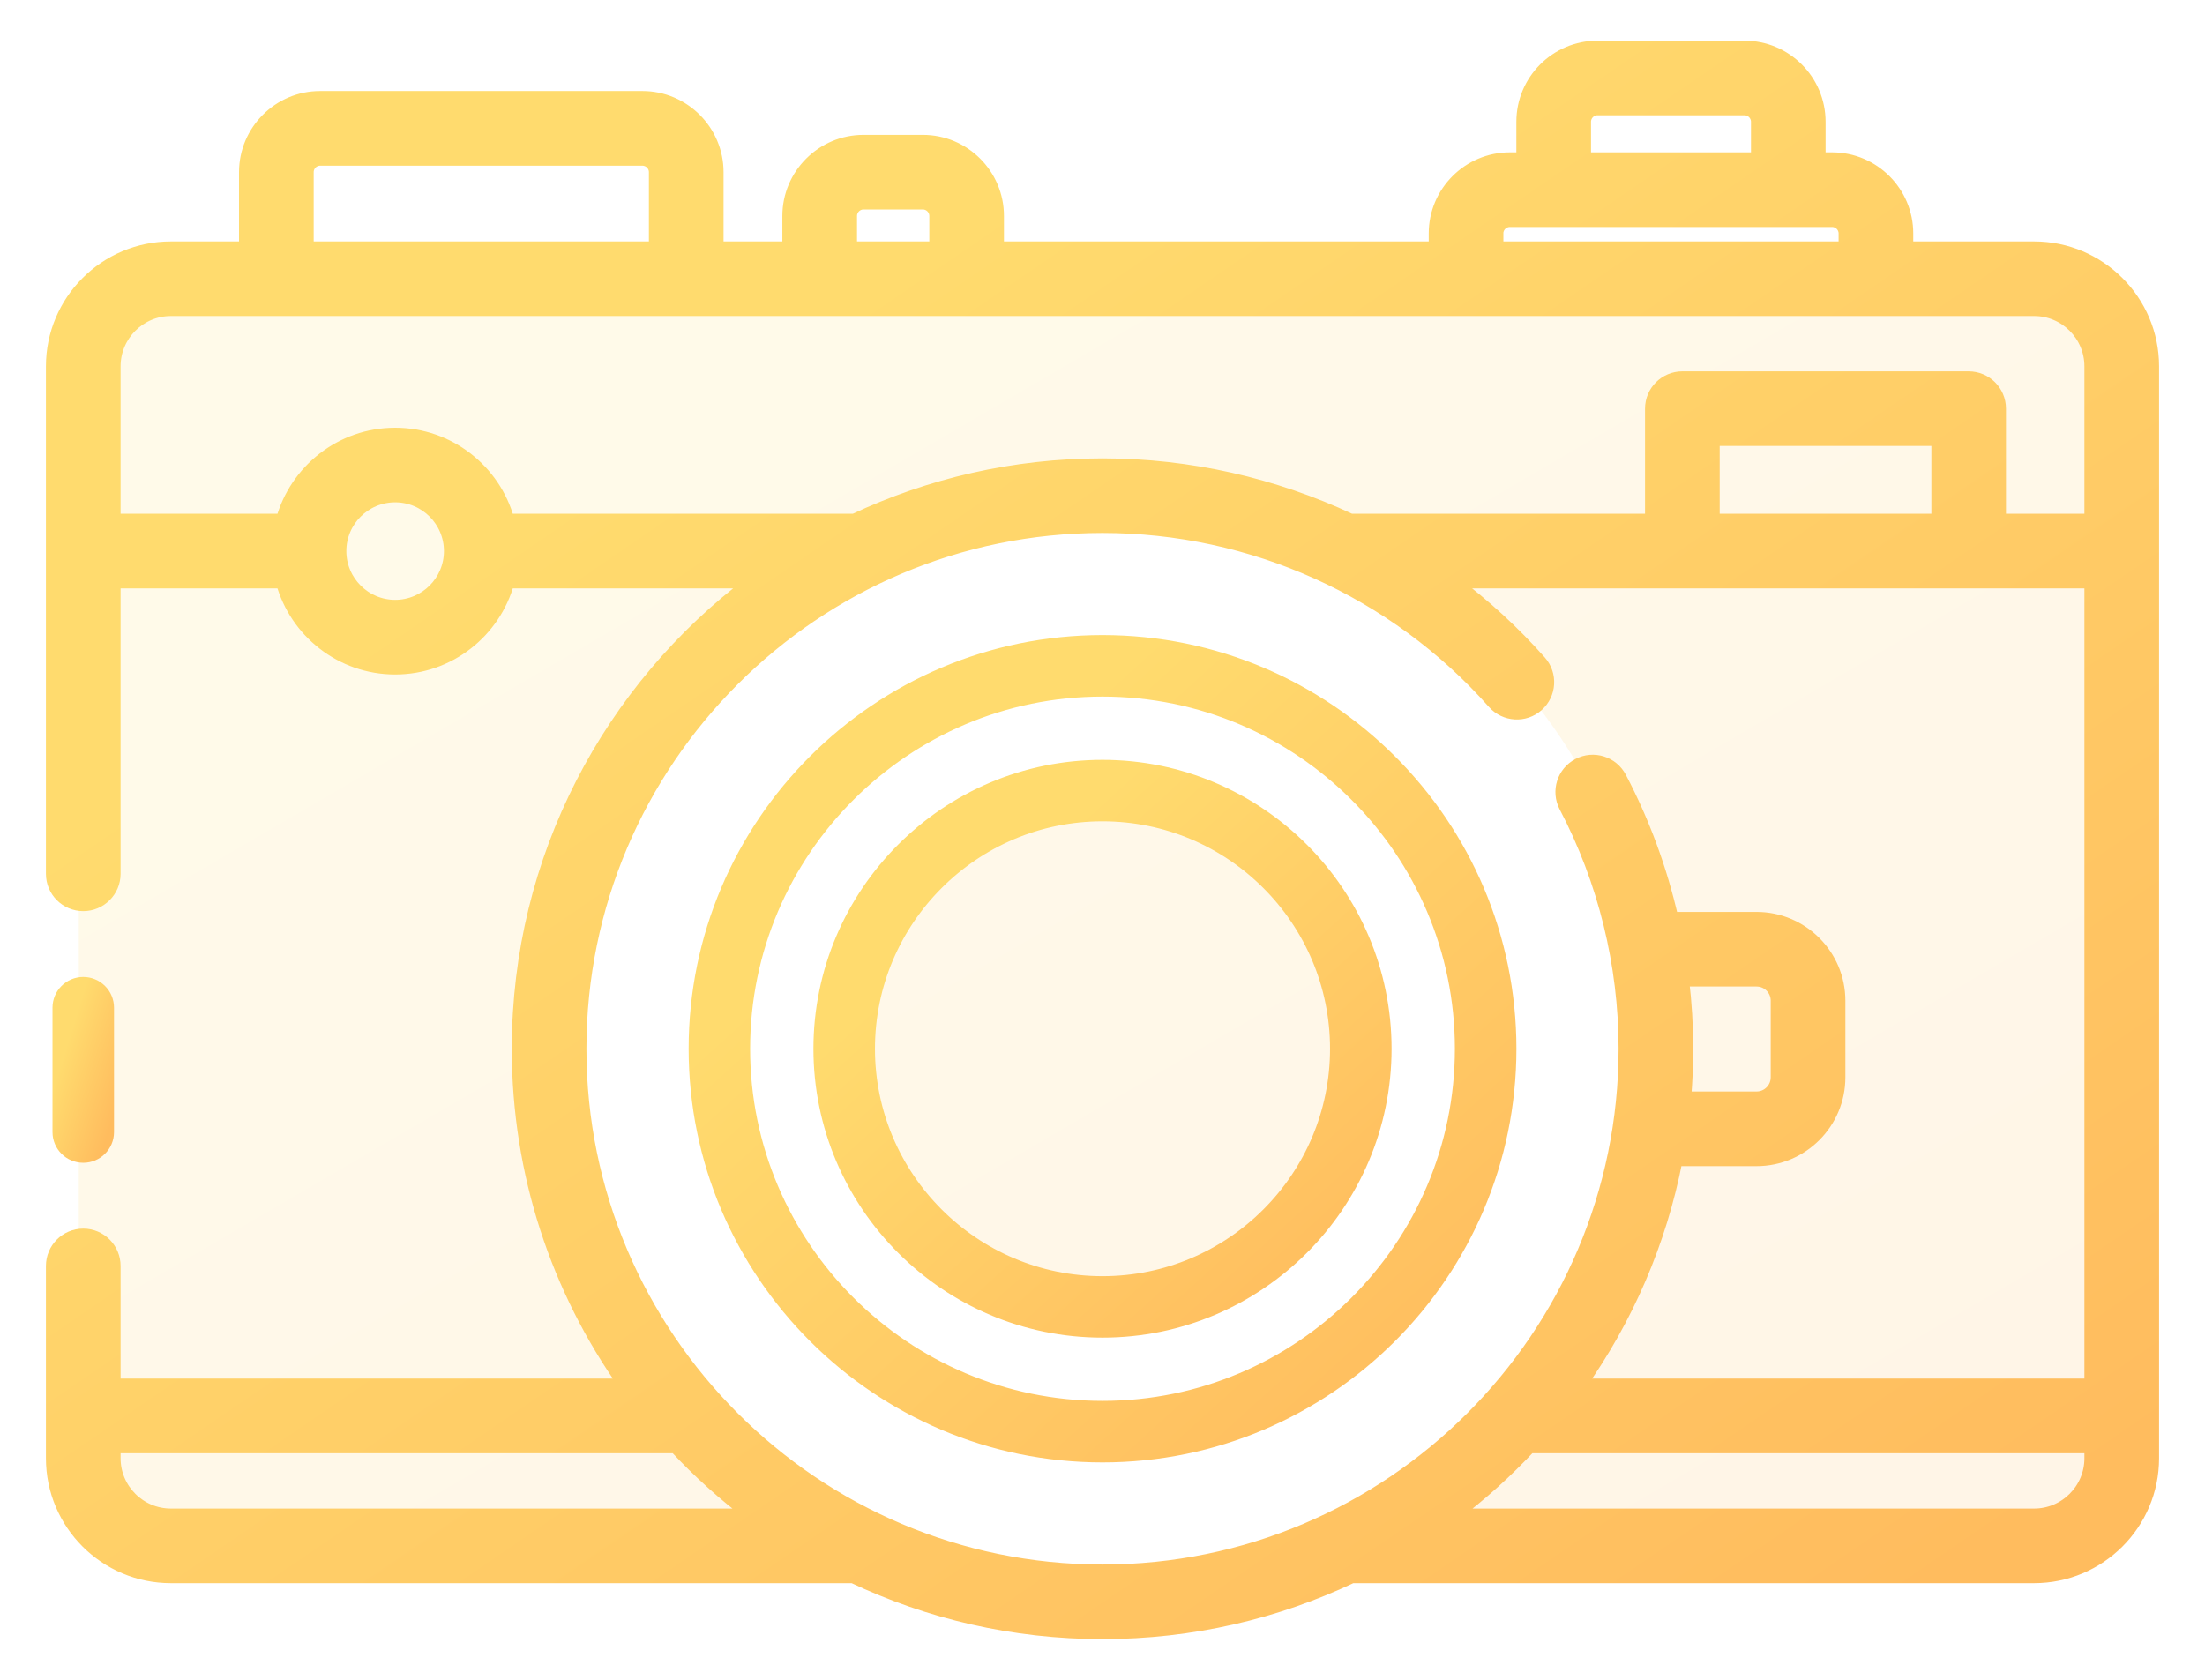
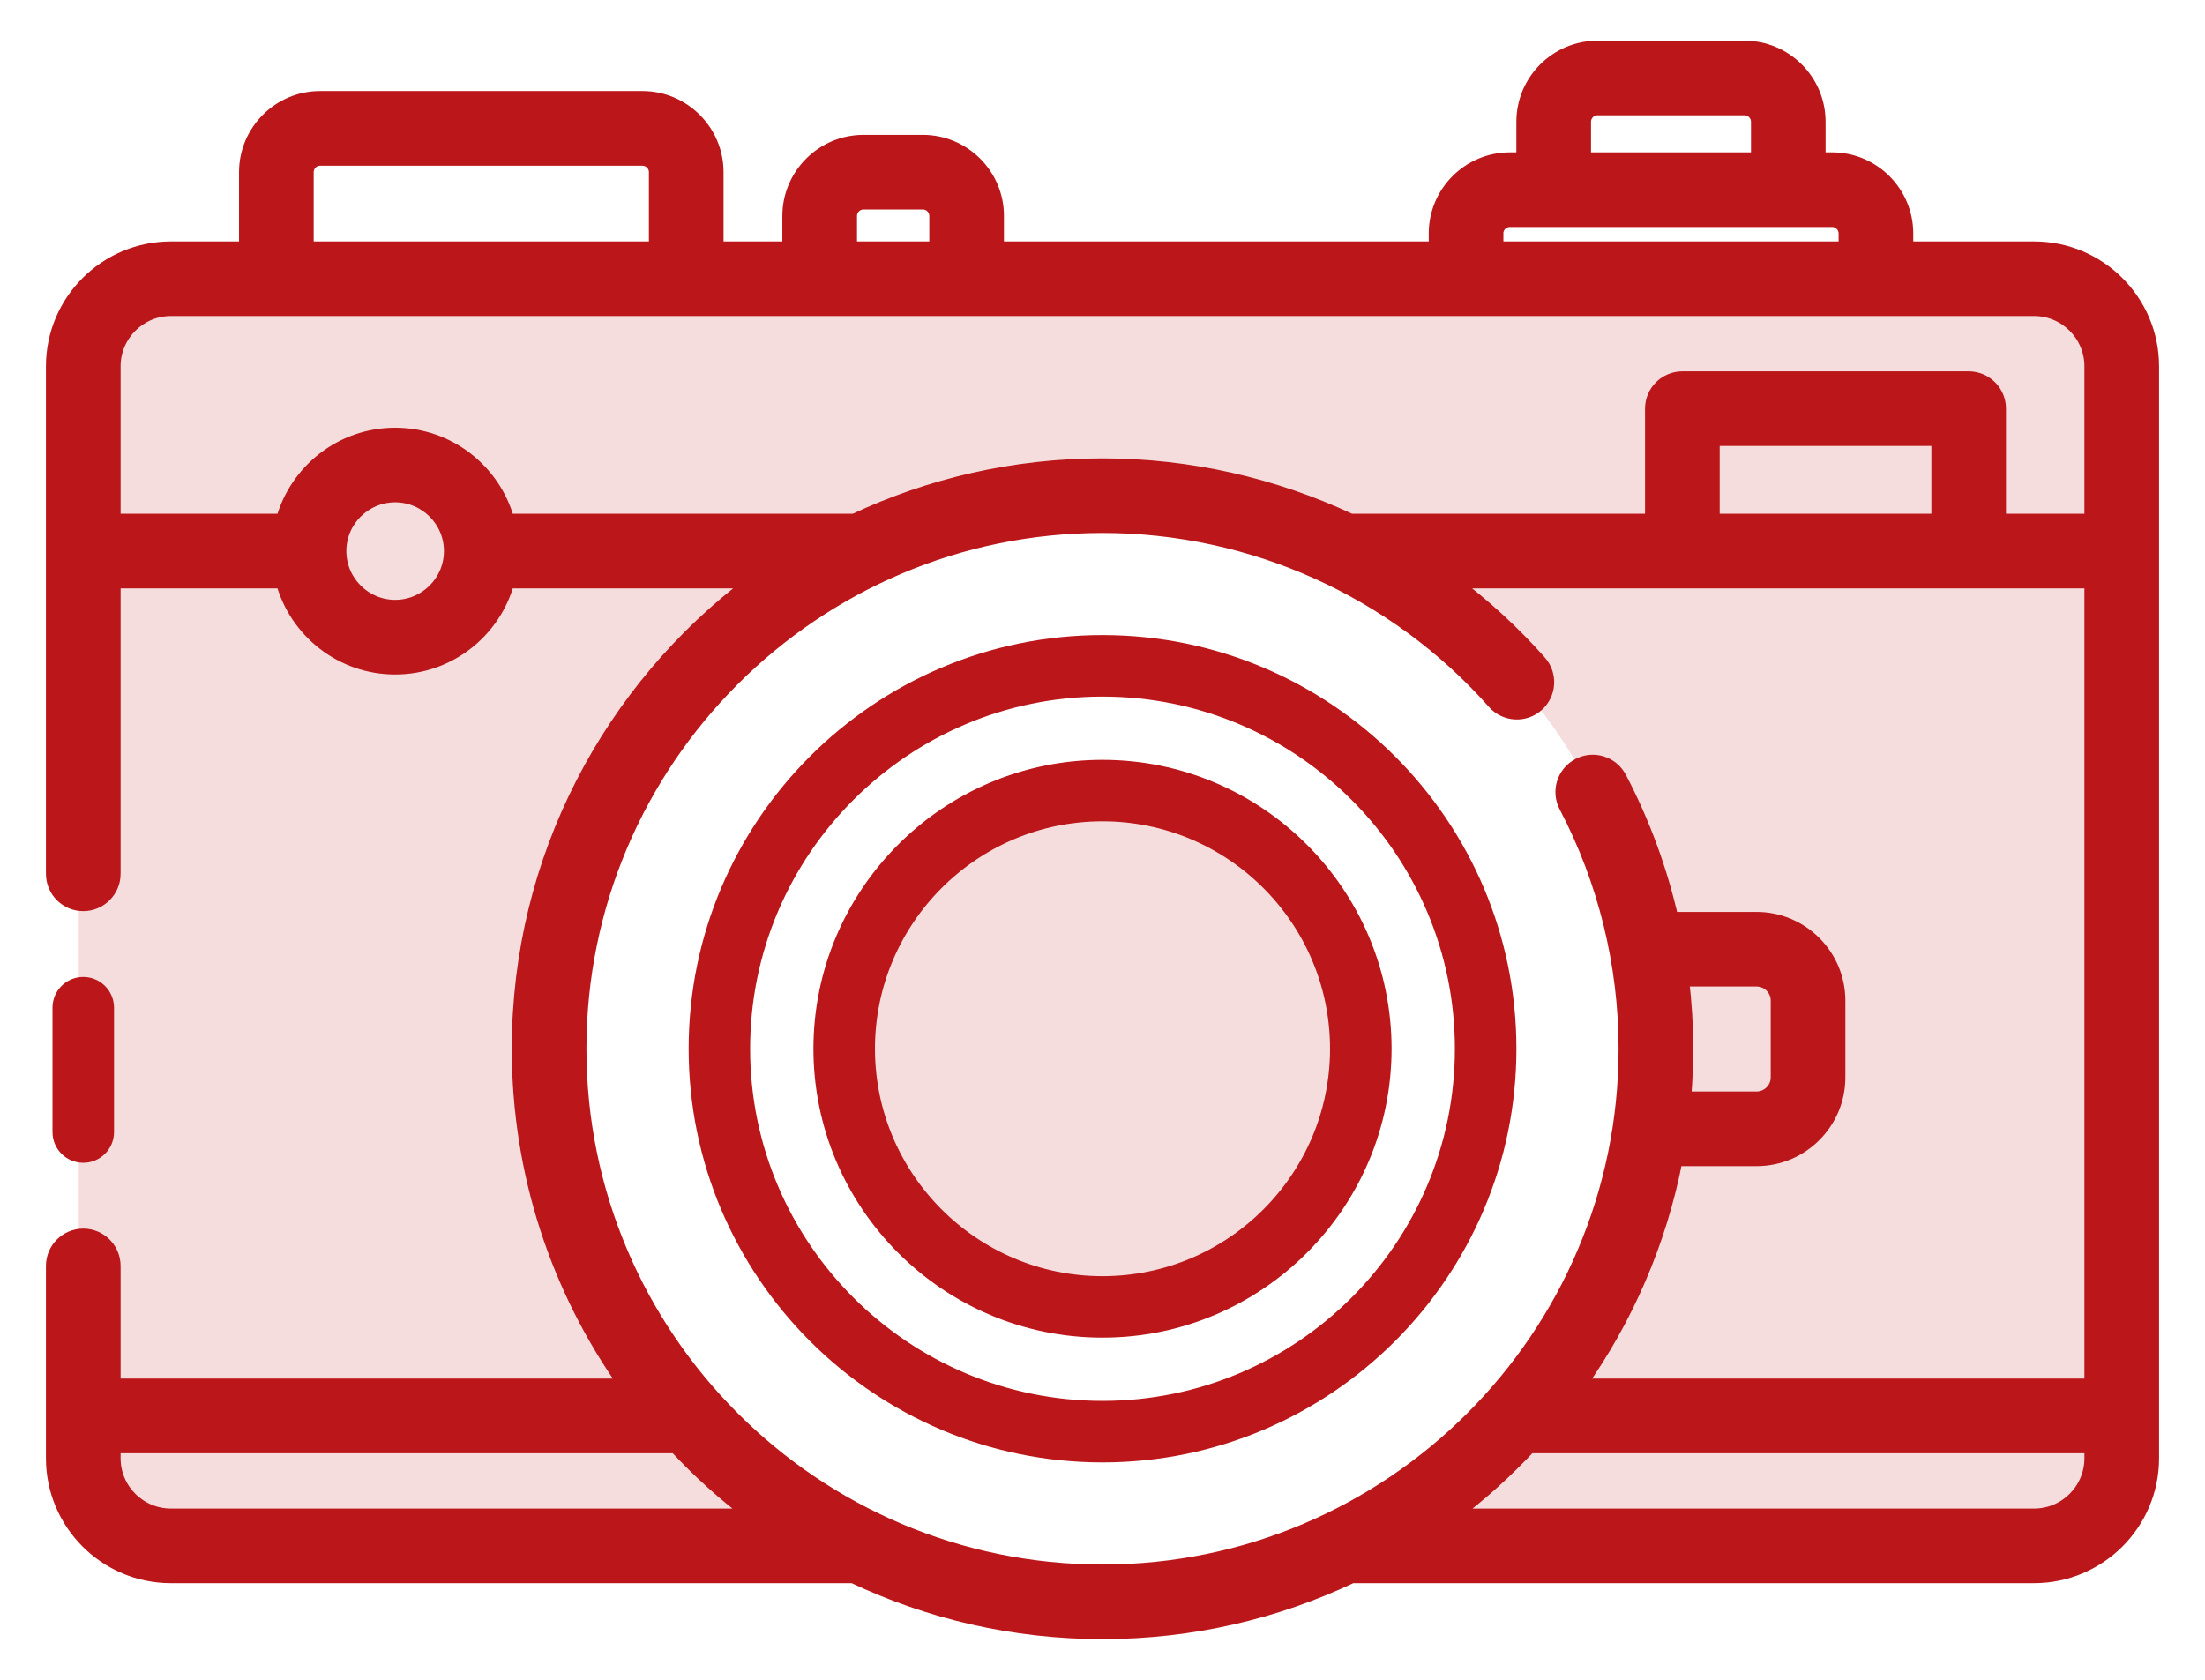
<svg xmlns="http://www.w3.org/2000/svg" width="42" height="32" viewBox="0 0 42 32" fill="none">
-   <path opacity="0.15" fill-rule="evenodd" clip-rule="evenodd" d="M1.5 6.898C1.5 5.794 2.395 4.898 3.5 4.898H38.3C39.405 4.898 40.3 5.794 40.3 6.898V27.887C40.3 28.992 39.405 29.887 38.3 29.887H24.211C28.439 28.531 31.5 24.569 31.5 19.892C31.5 14.095 26.799 9.396 21 9.396C15.201 9.396 10.5 14.095 10.5 19.892C10.5 24.569 13.561 28.531 17.789 29.887H3.5C2.395 29.887 1.5 28.992 1.5 27.887V6.898ZM21 24.889C23.761 24.889 26 22.652 26 19.892C26 17.131 23.761 14.894 21 14.894C18.239 14.894 16 17.131 16 19.892C16 22.652 18.239 24.889 21 24.889Z" fill="url(#paint0_linear)" />
-   <path d="M2.047 21.566C2.047 21.82 1.84 22.026 1.586 22.026C1.331 22.026 1.125 21.82 1.125 21.566V19.197C1.125 18.942 1.331 18.736 1.586 18.736C1.84 18.736 2.047 18.942 2.047 19.197V21.566Z" fill="url(#paint1_linear)" stroke="url(#paint2_linear)" stroke-width="0.25" />
-   <path d="M38.745 4.724H36.318V4.447C36.318 3.665 35.681 3.027 34.897 3.027H34.648V2.32C34.648 1.537 34.011 0.9 33.228 0.9H30.428C29.645 0.9 29.008 1.537 29.008 2.32V3.027H28.759C27.976 3.027 27.339 3.664 27.339 4.447V4.724H18.998V4.114C18.998 3.331 18.361 2.694 17.578 2.694H16.448C15.665 2.694 15.027 3.331 15.027 4.114V4.724H13.657V3.279C13.657 2.497 13.019 1.859 12.236 1.859H6.098C5.315 1.859 4.678 2.497 4.678 3.279V4.724H3.255C2.012 4.724 1 5.735 1 6.978V16.646C1 16.97 1.262 17.232 1.586 17.232C1.909 17.232 2.172 16.97 2.172 16.646V11.084H5.379C5.637 12.028 6.502 12.724 7.527 12.724C8.552 12.724 9.416 12.028 9.674 11.084H14.328C11.625 13.115 9.873 16.346 9.873 19.978C9.873 22.363 10.628 24.575 11.912 26.387H2.172V24.116C2.172 23.793 1.909 23.53 1.586 23.53C1.262 23.53 1 23.793 1 24.116V27.78C1 29.023 2.012 30.034 3.255 30.034H16.249C17.691 30.717 19.301 31.1 21 31.1C22.699 31.1 24.31 30.717 25.752 30.033C25.757 30.033 25.761 30.034 25.766 30.034H38.745C39.988 30.034 41 29.023 41 27.78V6.978C41 5.735 39.988 4.724 38.745 4.724ZM30.18 2.32C30.18 2.183 30.291 2.071 30.429 2.071H33.228C33.365 2.071 33.477 2.183 33.477 2.32V3.027H30.18V2.32H30.18ZM28.51 4.447C28.51 4.31 28.622 4.199 28.759 4.199H34.897C35.034 4.199 35.146 4.31 35.146 4.447V4.724H28.511V4.447H28.51ZM16.199 4.114C16.199 3.977 16.311 3.865 16.448 3.865H17.578C17.715 3.865 17.826 3.977 17.826 4.114V4.724H16.199V4.114ZM5.85 3.279C5.85 3.142 5.961 3.031 6.098 3.031H12.236C12.373 3.031 12.485 3.142 12.485 3.279V4.724H5.85V3.279ZM7.527 11.552C6.945 11.552 6.472 11.079 6.472 10.498C6.472 9.917 6.945 9.444 7.527 9.444C8.108 9.444 8.581 9.917 8.581 10.498C8.581 11.079 8.108 11.552 7.527 11.552ZM9.674 9.912C9.416 8.969 8.552 8.273 7.527 8.273C6.501 8.273 5.637 8.969 5.379 9.912H2.172V6.978C2.172 6.381 2.658 5.895 3.255 5.895H38.745C39.342 5.895 39.828 6.381 39.828 6.978V9.912H38.084V7.784C38.084 7.461 37.822 7.199 37.498 7.199H32.045C31.722 7.199 31.459 7.461 31.459 7.784V9.912H25.727C24.263 9.226 22.651 8.857 21 8.857C19.31 8.857 17.707 9.236 16.271 9.912H9.674ZM32.631 9.912V8.37H36.913V9.912H32.631ZM3.255 28.863C2.658 28.863 2.172 28.377 2.172 27.78V27.559H12.867C13.31 28.034 13.794 28.471 14.314 28.863H3.255ZM11.045 19.979C11.045 14.492 15.511 10.028 21 10.028C23.847 10.028 26.564 11.251 28.454 13.384C28.669 13.626 29.039 13.649 29.281 13.434C29.523 13.219 29.546 12.849 29.331 12.607C28.828 12.04 28.273 11.531 27.676 11.084H39.828V26.387H30.088C30.983 25.123 31.62 23.665 31.925 22.09H33.458C34.322 22.09 35.025 21.387 35.025 20.523V19.064C35.025 18.2 34.322 17.497 33.458 17.497H31.845C31.632 16.565 31.301 15.661 30.857 14.816C30.706 14.53 30.352 14.419 30.066 14.57C29.779 14.72 29.669 15.074 29.819 15.361C30.562 16.775 30.955 18.372 30.955 19.979C30.955 25.465 26.489 29.929 21 29.929C15.511 29.929 11.045 25.465 11.045 19.979ZM32.048 18.668H33.458C33.676 18.668 33.853 18.845 33.853 19.063V20.523C33.853 20.741 33.676 20.918 33.458 20.918H32.087C32.113 20.608 32.127 20.295 32.127 19.978C32.127 19.54 32.1 19.102 32.048 18.668ZM38.745 28.863H27.686C28.206 28.471 28.69 28.034 29.134 27.559H39.828V27.78C39.828 28.377 39.342 28.863 38.745 28.863Z" fill="url(#paint3_linear)" stroke="url(#paint4_linear)" stroke-width="0.25" />
-   <path d="M13.242 19.979C13.242 15.702 16.722 12.223 21 12.223C25.278 12.223 28.759 15.702 28.759 19.979C28.759 24.255 25.278 27.734 21 27.734C16.722 27.734 13.242 24.255 13.242 19.979ZM14.163 19.979C14.163 23.747 17.23 26.812 21 26.812C24.77 26.812 27.837 23.747 27.837 19.979C27.837 16.21 24.77 13.145 21 13.145C17.23 13.145 14.163 16.21 14.163 19.979Z" fill="url(#paint5_linear)" stroke="url(#paint6_linear)" stroke-width="0.25" />
-   <path d="M15.619 19.979C15.619 17.013 18.033 14.6 21 14.6C23.967 14.6 26.381 17.013 26.381 19.979C26.381 22.944 23.967 25.357 21 25.357C18.033 25.357 15.619 22.944 15.619 19.979ZM16.541 19.979C16.541 22.436 18.541 24.436 21 24.436C23.459 24.436 25.459 22.436 25.459 19.979C25.459 17.52 23.459 15.521 21 15.521C18.541 15.521 16.541 17.52 16.541 19.979Z" fill="url(#paint7_linear)" stroke="url(#paint8_linear)" stroke-width="0.25" />
+   <path opacity="0.15" fill-rule="evenodd" clip-rule="evenodd" d="M1.5 6.898C1.5 5.794 2.395 4.898 3.5 4.898H38.3C39.405 4.898 40.3 5.794 40.3 6.898V27.887C40.3 28.992 39.405 29.887 38.3 29.887H24.211C28.439 28.531 31.5 24.569 31.5 19.892C31.5 14.095 26.799 9.396 21 9.396C15.201 9.396 10.5 14.095 10.5 19.892C10.5 24.569 13.561 28.531 17.789 29.887H3.5C2.395 29.887 1.5 28.992 1.5 27.887V6.898ZM21 24.889C23.761 24.889 26 22.652 26 19.892C26 17.131 23.761 14.894 21 14.894C18.239 14.894 16 17.131 16 19.892C16 22.652 18.239 24.889 21 24.889Z" fill="#bb1619" />
+   <path d="M2.047 21.566C2.047 21.82 1.84 22.026 1.586 22.026C1.331 22.026 1.125 21.82 1.125 21.566V19.197C1.125 18.942 1.331 18.736 1.586 18.736C1.84 18.736 2.047 18.942 2.047 19.197V21.566Z" fill="#bb1619" stroke=" #bb1619" stroke-width="0.25" />
+   <path d="M38.745 4.724H36.318V4.447C36.318 3.665 35.681 3.027 34.897 3.027H34.648V2.32C34.648 1.537 34.011 0.9 33.228 0.9H30.428C29.645 0.9 29.008 1.537 29.008 2.32V3.027H28.759C27.976 3.027 27.339 3.664 27.339 4.447V4.724H18.998V4.114C18.998 3.331 18.361 2.694 17.578 2.694H16.448C15.665 2.694 15.027 3.331 15.027 4.114V4.724H13.657V3.279C13.657 2.497 13.019 1.859 12.236 1.859H6.098C5.315 1.859 4.678 2.497 4.678 3.279V4.724H3.255C2.012 4.724 1 5.735 1 6.978V16.646C1 16.97 1.262 17.232 1.586 17.232C1.909 17.232 2.172 16.97 2.172 16.646V11.084H5.379C5.637 12.028 6.502 12.724 7.527 12.724C8.552 12.724 9.416 12.028 9.674 11.084H14.328C11.625 13.115 9.873 16.346 9.873 19.978C9.873 22.363 10.628 24.575 11.912 26.387H2.172V24.116C2.172 23.793 1.909 23.53 1.586 23.53C1.262 23.53 1 23.793 1 24.116V27.78C1 29.023 2.012 30.034 3.255 30.034H16.249C17.691 30.717 19.301 31.1 21 31.1C22.699 31.1 24.31 30.717 25.752 30.033C25.757 30.033 25.761 30.034 25.766 30.034H38.745C39.988 30.034 41 29.023 41 27.78V6.978C41 5.735 39.988 4.724 38.745 4.724ZM30.18 2.32C30.18 2.183 30.291 2.071 30.429 2.071H33.228C33.365 2.071 33.477 2.183 33.477 2.32V3.027H30.18V2.32H30.18ZM28.51 4.447C28.51 4.31 28.622 4.199 28.759 4.199H34.897C35.034 4.199 35.146 4.31 35.146 4.447V4.724H28.511V4.447H28.51ZM16.199 4.114C16.199 3.977 16.311 3.865 16.448 3.865H17.578C17.715 3.865 17.826 3.977 17.826 4.114V4.724H16.199V4.114ZM5.85 3.279C5.85 3.142 5.961 3.031 6.098 3.031H12.236C12.373 3.031 12.485 3.142 12.485 3.279V4.724H5.85V3.279ZM7.527 11.552C6.945 11.552 6.472 11.079 6.472 10.498C6.472 9.917 6.945 9.444 7.527 9.444C8.108 9.444 8.581 9.917 8.581 10.498C8.581 11.079 8.108 11.552 7.527 11.552ZM9.674 9.912C9.416 8.969 8.552 8.273 7.527 8.273C6.501 8.273 5.637 8.969 5.379 9.912H2.172V6.978C2.172 6.381 2.658 5.895 3.255 5.895H38.745C39.342 5.895 39.828 6.381 39.828 6.978V9.912H38.084V7.784C38.084 7.461 37.822 7.199 37.498 7.199H32.045C31.722 7.199 31.459 7.461 31.459 7.784V9.912H25.727C24.263 9.226 22.651 8.857 21 8.857C19.31 8.857 17.707 9.236 16.271 9.912H9.674ZM32.631 9.912V8.37H36.913V9.912H32.631ZM3.255 28.863C2.658 28.863 2.172 28.377 2.172 27.78V27.559H12.867C13.31 28.034 13.794 28.471 14.314 28.863H3.255ZM11.045 19.979C11.045 14.492 15.511 10.028 21 10.028C23.847 10.028 26.564 11.251 28.454 13.384C28.669 13.626 29.039 13.649 29.281 13.434C29.523 13.219 29.546 12.849 29.331 12.607C28.828 12.04 28.273 11.531 27.676 11.084H39.828V26.387H30.088C30.983 25.123 31.62 23.665 31.925 22.09H33.458C34.322 22.09 35.025 21.387 35.025 20.523V19.064C35.025 18.2 34.322 17.497 33.458 17.497H31.845C31.632 16.565 31.301 15.661 30.857 14.816C30.706 14.53 30.352 14.419 30.066 14.57C29.779 14.72 29.669 15.074 29.819 15.361C30.562 16.775 30.955 18.372 30.955 19.979C30.955 25.465 26.489 29.929 21 29.929C15.511 29.929 11.045 25.465 11.045 19.979ZM32.048 18.668H33.458C33.676 18.668 33.853 18.845 33.853 19.063V20.523C33.853 20.741 33.676 20.918 33.458 20.918H32.087C32.113 20.608 32.127 20.295 32.127 19.978C32.127 19.54 32.1 19.102 32.048 18.668ZM38.745 28.863H27.686C28.206 28.471 28.69 28.034 29.134 27.559H39.828V27.78C39.828 28.377 39.342 28.863 38.745 28.863Z" fill="#bb1619" stroke=" #bb1619" stroke-width="0.25" />
+   <path d="M13.242 19.979C13.242 15.702 16.722 12.223 21 12.223C25.278 12.223 28.759 15.702 28.759 19.979C28.759 24.255 25.278 27.734 21 27.734C16.722 27.734 13.242 24.255 13.242 19.979ZM14.163 19.979C14.163 23.747 17.23 26.812 21 26.812C24.77 26.812 27.837 23.747 27.837 19.979C27.837 16.21 24.77 13.145 21 13.145C17.23 13.145 14.163 16.21 14.163 19.979Z" fill="#bb1619" stroke=" #bb1619" stroke-width="0.25" />
+   <path d="M15.619 19.979C15.619 17.013 18.033 14.6 21 14.6C23.967 14.6 26.381 17.013 26.381 19.979C26.381 22.944 23.967 25.357 21 25.357C18.033 25.357 15.619 22.944 15.619 19.979ZM16.541 19.979C16.541 22.436 18.541 24.436 21 24.436C23.459 24.436 25.459 22.436 25.459 19.979C25.459 17.52 23.459 15.521 21 15.521C18.541 15.521 16.541 17.52 16.541 19.979Z" fill="#bb1619" stroke=" #bb1619" stroke-width="0.25" />
  <defs>
    <linearGradient id="paint0_linear" x1="3.699" y1="4.898" x2="22.569" y2="37.252" gradientUnits="userSpaceOnUse">
      <stop offset="0.259" stop-color="#FFDB6E" />
      <stop offset="1" stop-color="#FFBC5E" />
    </linearGradient>
    <linearGradient id="paint1_linear" x1="1.177" y1="18.736" x2="2.789" y2="19.235" gradientUnits="userSpaceOnUse">
      <stop offset="0.259" stop-color="#FFDB6E" />
      <stop offset="1" stop-color="#FFBC5E" />
    </linearGradient>
    <linearGradient id="paint2_linear" x1="1.177" y1="18.736" x2="2.789" y2="19.235" gradientUnits="userSpaceOnUse">
      <stop offset="0.259" stop-color="#FFDB6E" />
      <stop offset="1" stop-color="#FFBC5E" />
    </linearGradient>
    <linearGradient id="paint3_linear" x1="3.267" y1="0.9" x2="27.682" y2="36.609" gradientUnits="userSpaceOnUse">
      <stop offset="0.259" stop-color="#FFDB6E" />
      <stop offset="1" stop-color="#FFBC5E" />
    </linearGradient>
    <linearGradient id="paint4_linear" x1="3.267" y1="0.9" x2="27.682" y2="36.609" gradientUnits="userSpaceOnUse">
      <stop offset="0.259" stop-color="#FFDB6E" />
      <stop offset="1" stop-color="#FFBC5E" />
    </linearGradient>
    <linearGradient id="paint5_linear" x1="14.121" y1="12.223" x2="27.511" y2="27.015" gradientUnits="userSpaceOnUse">
      <stop offset="0.259" stop-color="#FFDB6E" />
      <stop offset="1" stop-color="#FFBC5E" />
    </linearGradient>
    <linearGradient id="paint6_linear" x1="14.121" y1="12.223" x2="27.511" y2="27.015" gradientUnits="userSpaceOnUse">
      <stop offset="0.259" stop-color="#FFDB6E" />
      <stop offset="1" stop-color="#FFBC5E" />
    </linearGradient>
    <linearGradient id="paint7_linear" x1="16.229" y1="14.6" x2="25.516" y2="24.859" gradientUnits="userSpaceOnUse">
      <stop offset="0.259" stop-color="#FFDB6E" />
      <stop offset="1" stop-color="#FFBC5E" />
    </linearGradient>
    <linearGradient id="paint8_linear" x1="16.229" y1="14.6" x2="25.516" y2="24.859" gradientUnits="userSpaceOnUse">
      <stop offset="0.259" stop-color="#FFDB6E" />
      <stop offset="1" stop-color="#FFBC5E" />
    </linearGradient>
  </defs>
</svg>
